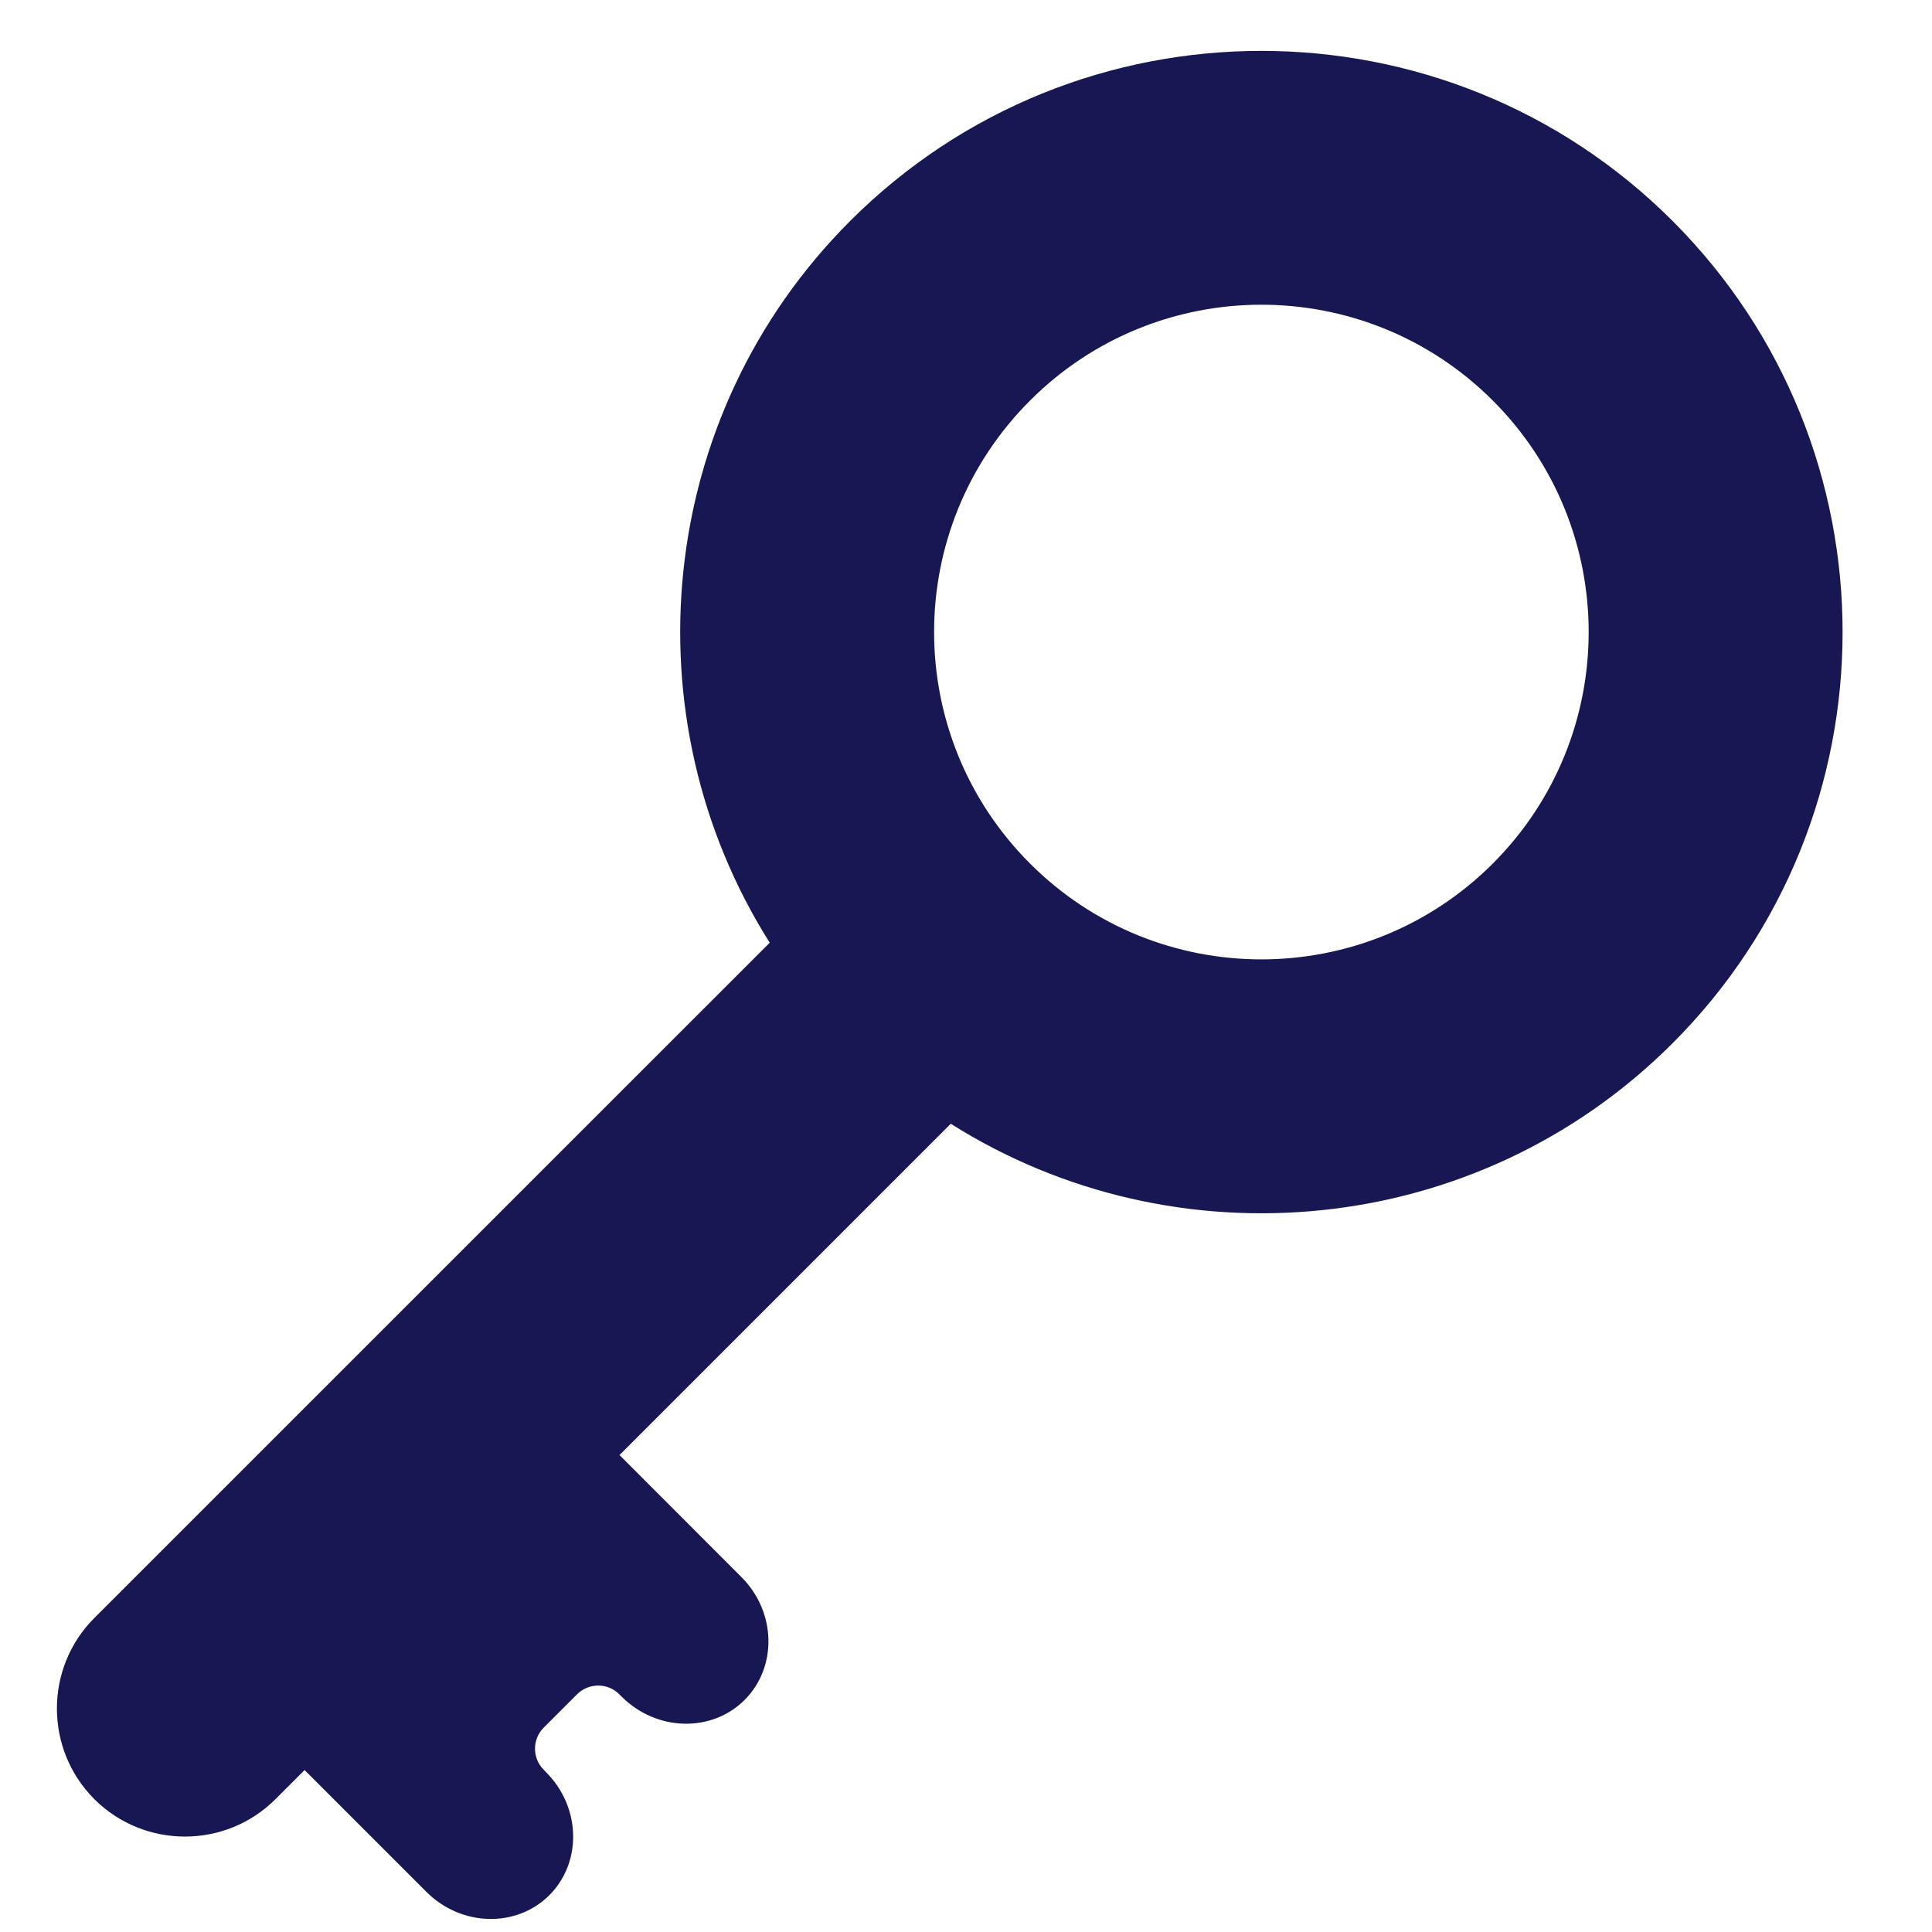
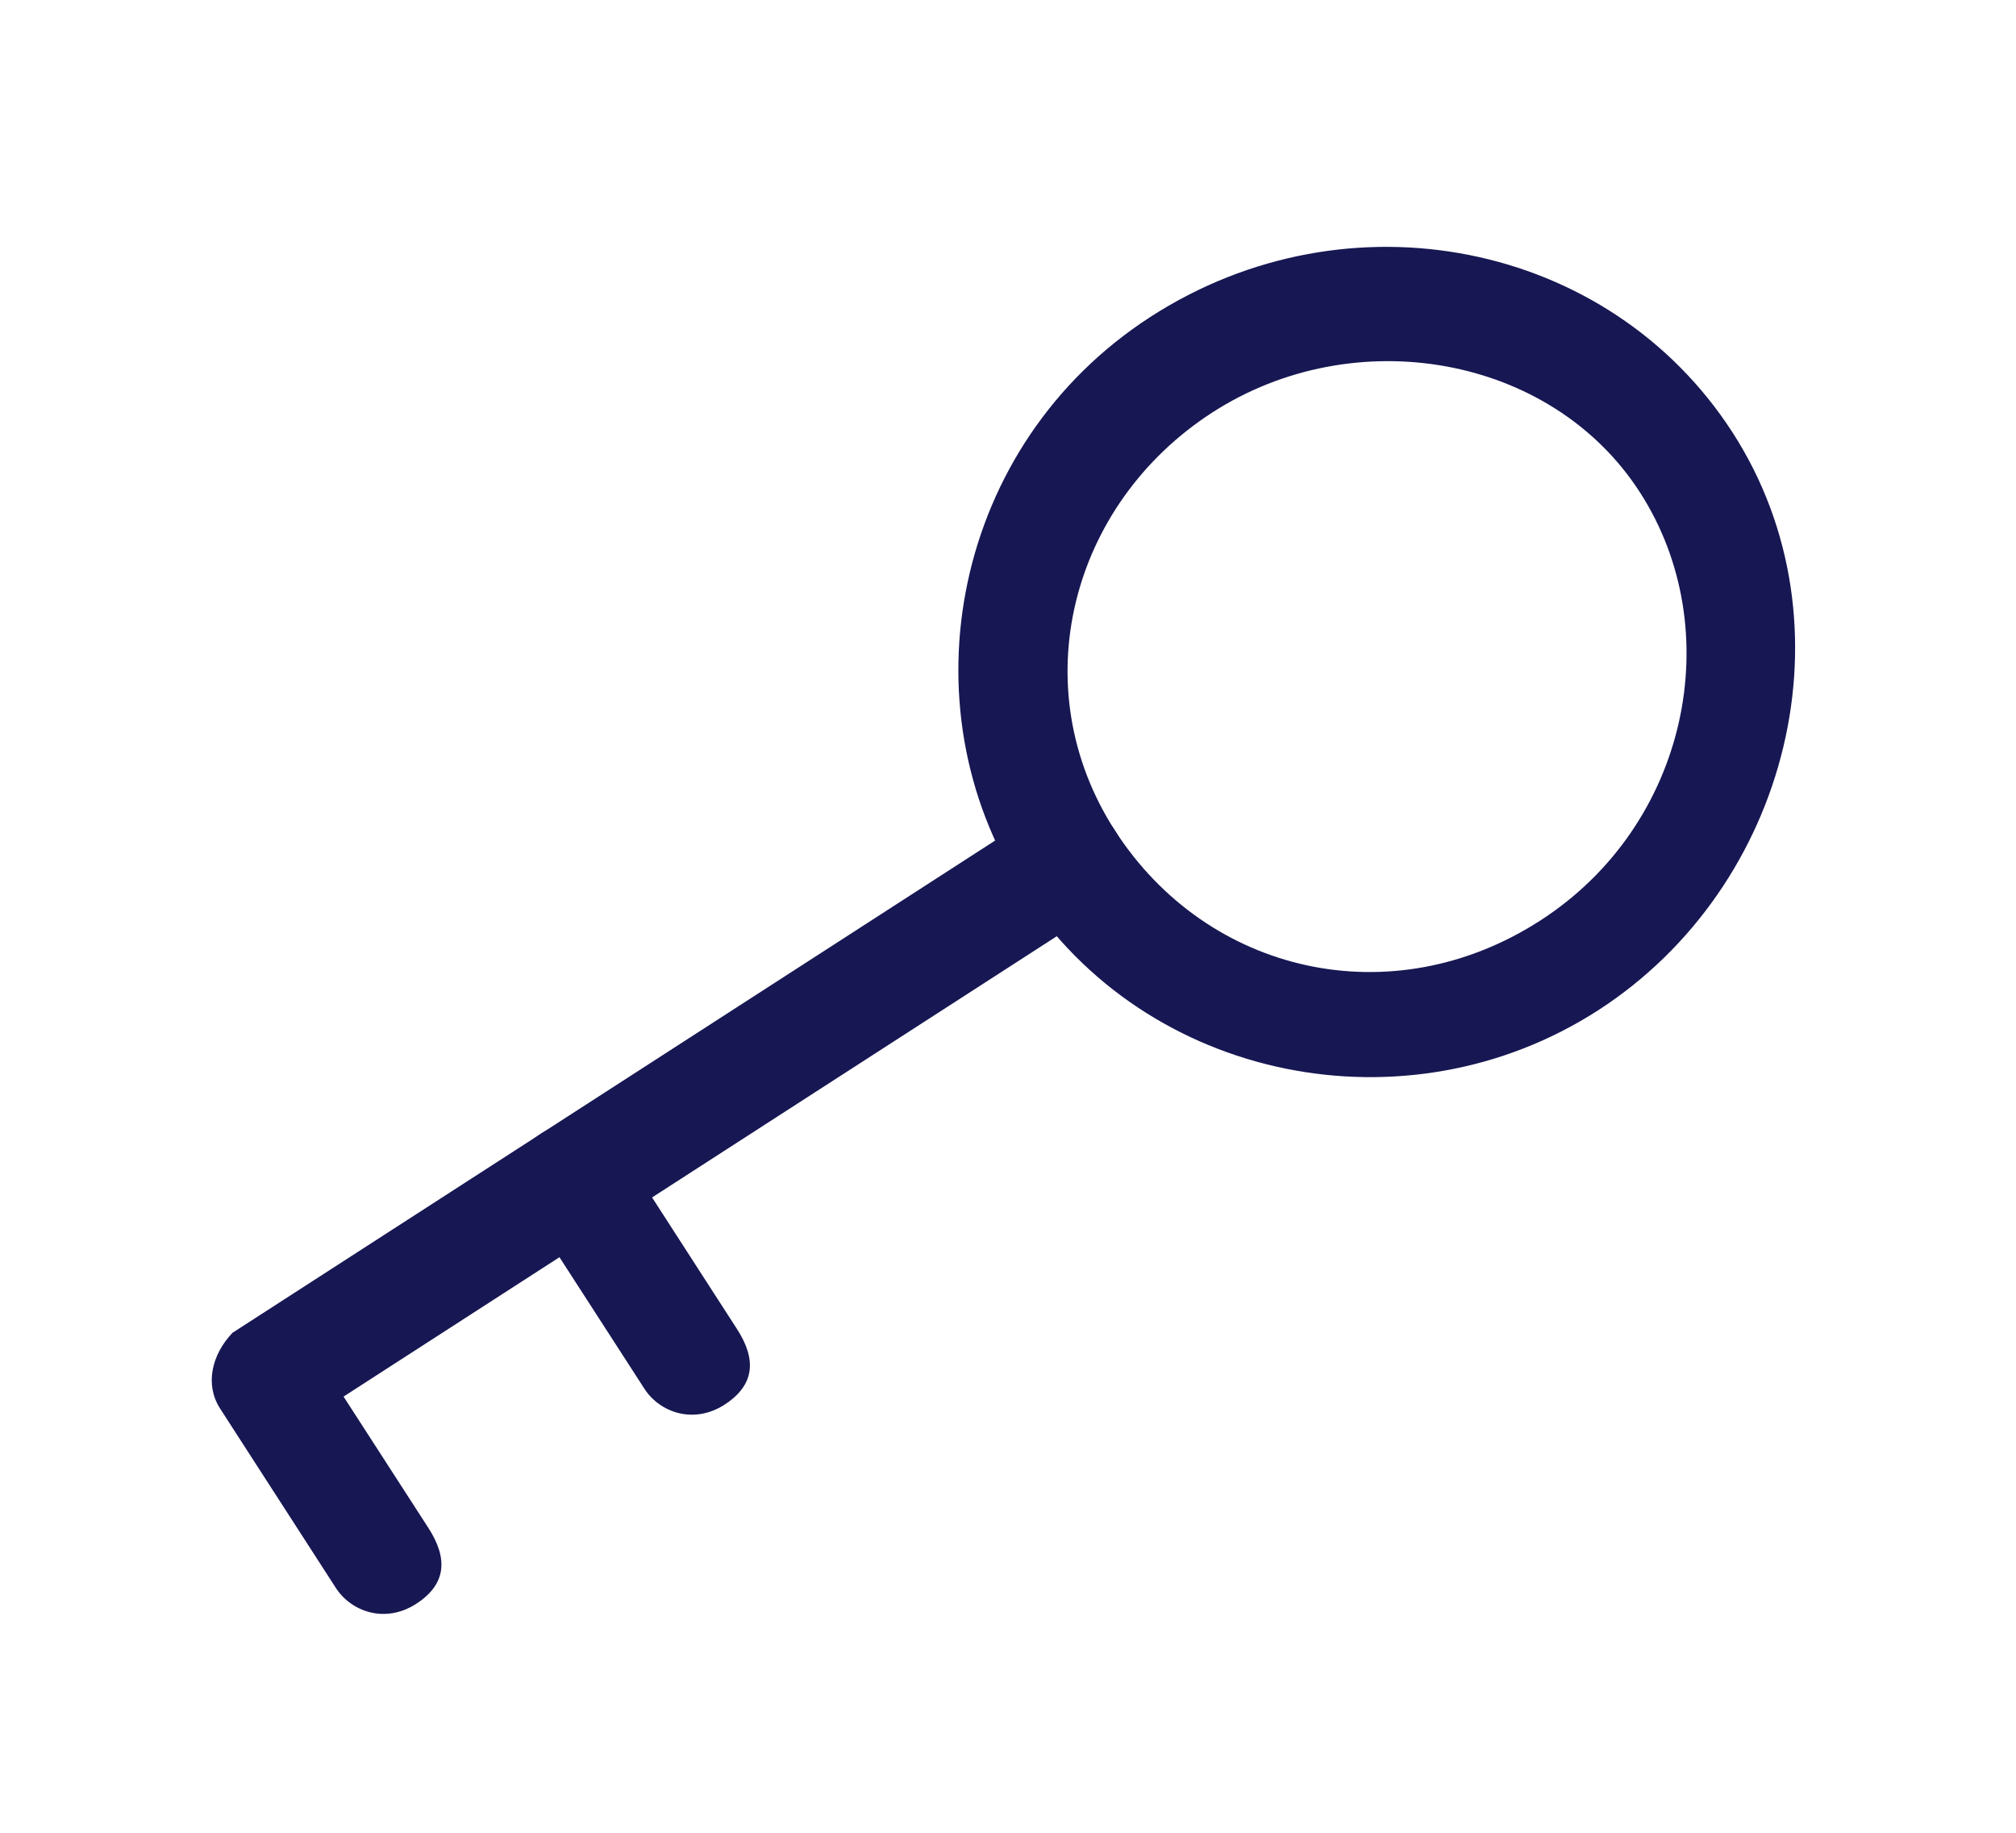
- <svg xmlns="http://www.w3.org/2000/svg" width="17" height="17" viewBox="0 0 17 17" fill="none">
-   <path d="M14.717 9.18C16.712 7.185 16.712 3.939 14.717 1.944C12.722 -0.051 9.476 -0.051 7.481 1.944C5.76 3.665 5.524 6.318 6.773 8.295L0.83 14.237C0.391 14.676 0.391 15.391 0.83 15.831C1.27 16.27 1.985 16.27 2.424 15.831L2.68 15.575L3.752 16.647C4.058 16.953 4.543 16.966 4.834 16.676C5.124 16.385 5.111 15.9 4.805 15.594L4.784 15.572C4.682 15.47 4.682 15.304 4.784 15.202L5.078 14.908C5.181 14.806 5.347 14.806 5.449 14.908L5.47 14.929C5.776 15.235 6.262 15.248 6.552 14.958C6.842 14.667 6.83 14.182 6.523 13.876L5.451 12.803L8.366 9.888C10.343 11.137 12.996 10.901 14.717 9.18ZM9.063 7.598C7.938 6.473 7.938 4.65 9.063 3.525C10.187 2.4 12.011 2.4 13.136 3.525C14.26 4.65 14.26 6.473 13.136 7.598C12.011 8.723 10.187 8.723 9.063 7.598Z" fill="#171753" />
+ <svg xmlns="http://www.w3.org/2000/svg" width="22" height="20" viewBox="0 0 22 20" fill="none">
+   <path d="M11.159 9.719C12.506 11.806 15.352 12.372 17.441 11.024C19.529 9.676 20.253 6.806 18.906 4.718C17.558 2.631 14.712 2.065 12.556 3.457C10.401 4.848 9.854 7.696 11.159 9.719ZM17.895 5.371C18.863 6.871 18.426 9.002 16.809 10.045C15.192 11.089 13.18 10.632 12.169 9.066C11.159 7.501 11.681 5.501 13.23 4.501C14.779 3.501 16.927 3.87 17.895 5.371Z" fill="#171753" />
+   <path d="M2.402 15.371L3.665 17.328C3.834 17.589 4.204 17.719 4.541 17.502C4.878 17.284 4.886 17.002 4.676 16.675L3.749 15.24L11.967 9.936C12.304 9.718 12.38 9.392 12.169 9.066C11.959 8.74 11.631 8.675 11.294 8.892L2.537 14.544C2.309 14.784 2.234 15.11 2.402 15.371Z" fill="#171753" />
+   <path d="M5.768 13.197L7.032 15.154C7.2 15.415 7.571 15.545 7.907 15.328C8.244 15.11 8.253 14.828 8.042 14.502L6.779 12.545C6.61 12.284 6.24 12.153 5.903 12.371C5.566 12.588 5.6 12.936 5.768 13.197Z" fill="#171753" />
</svg>
